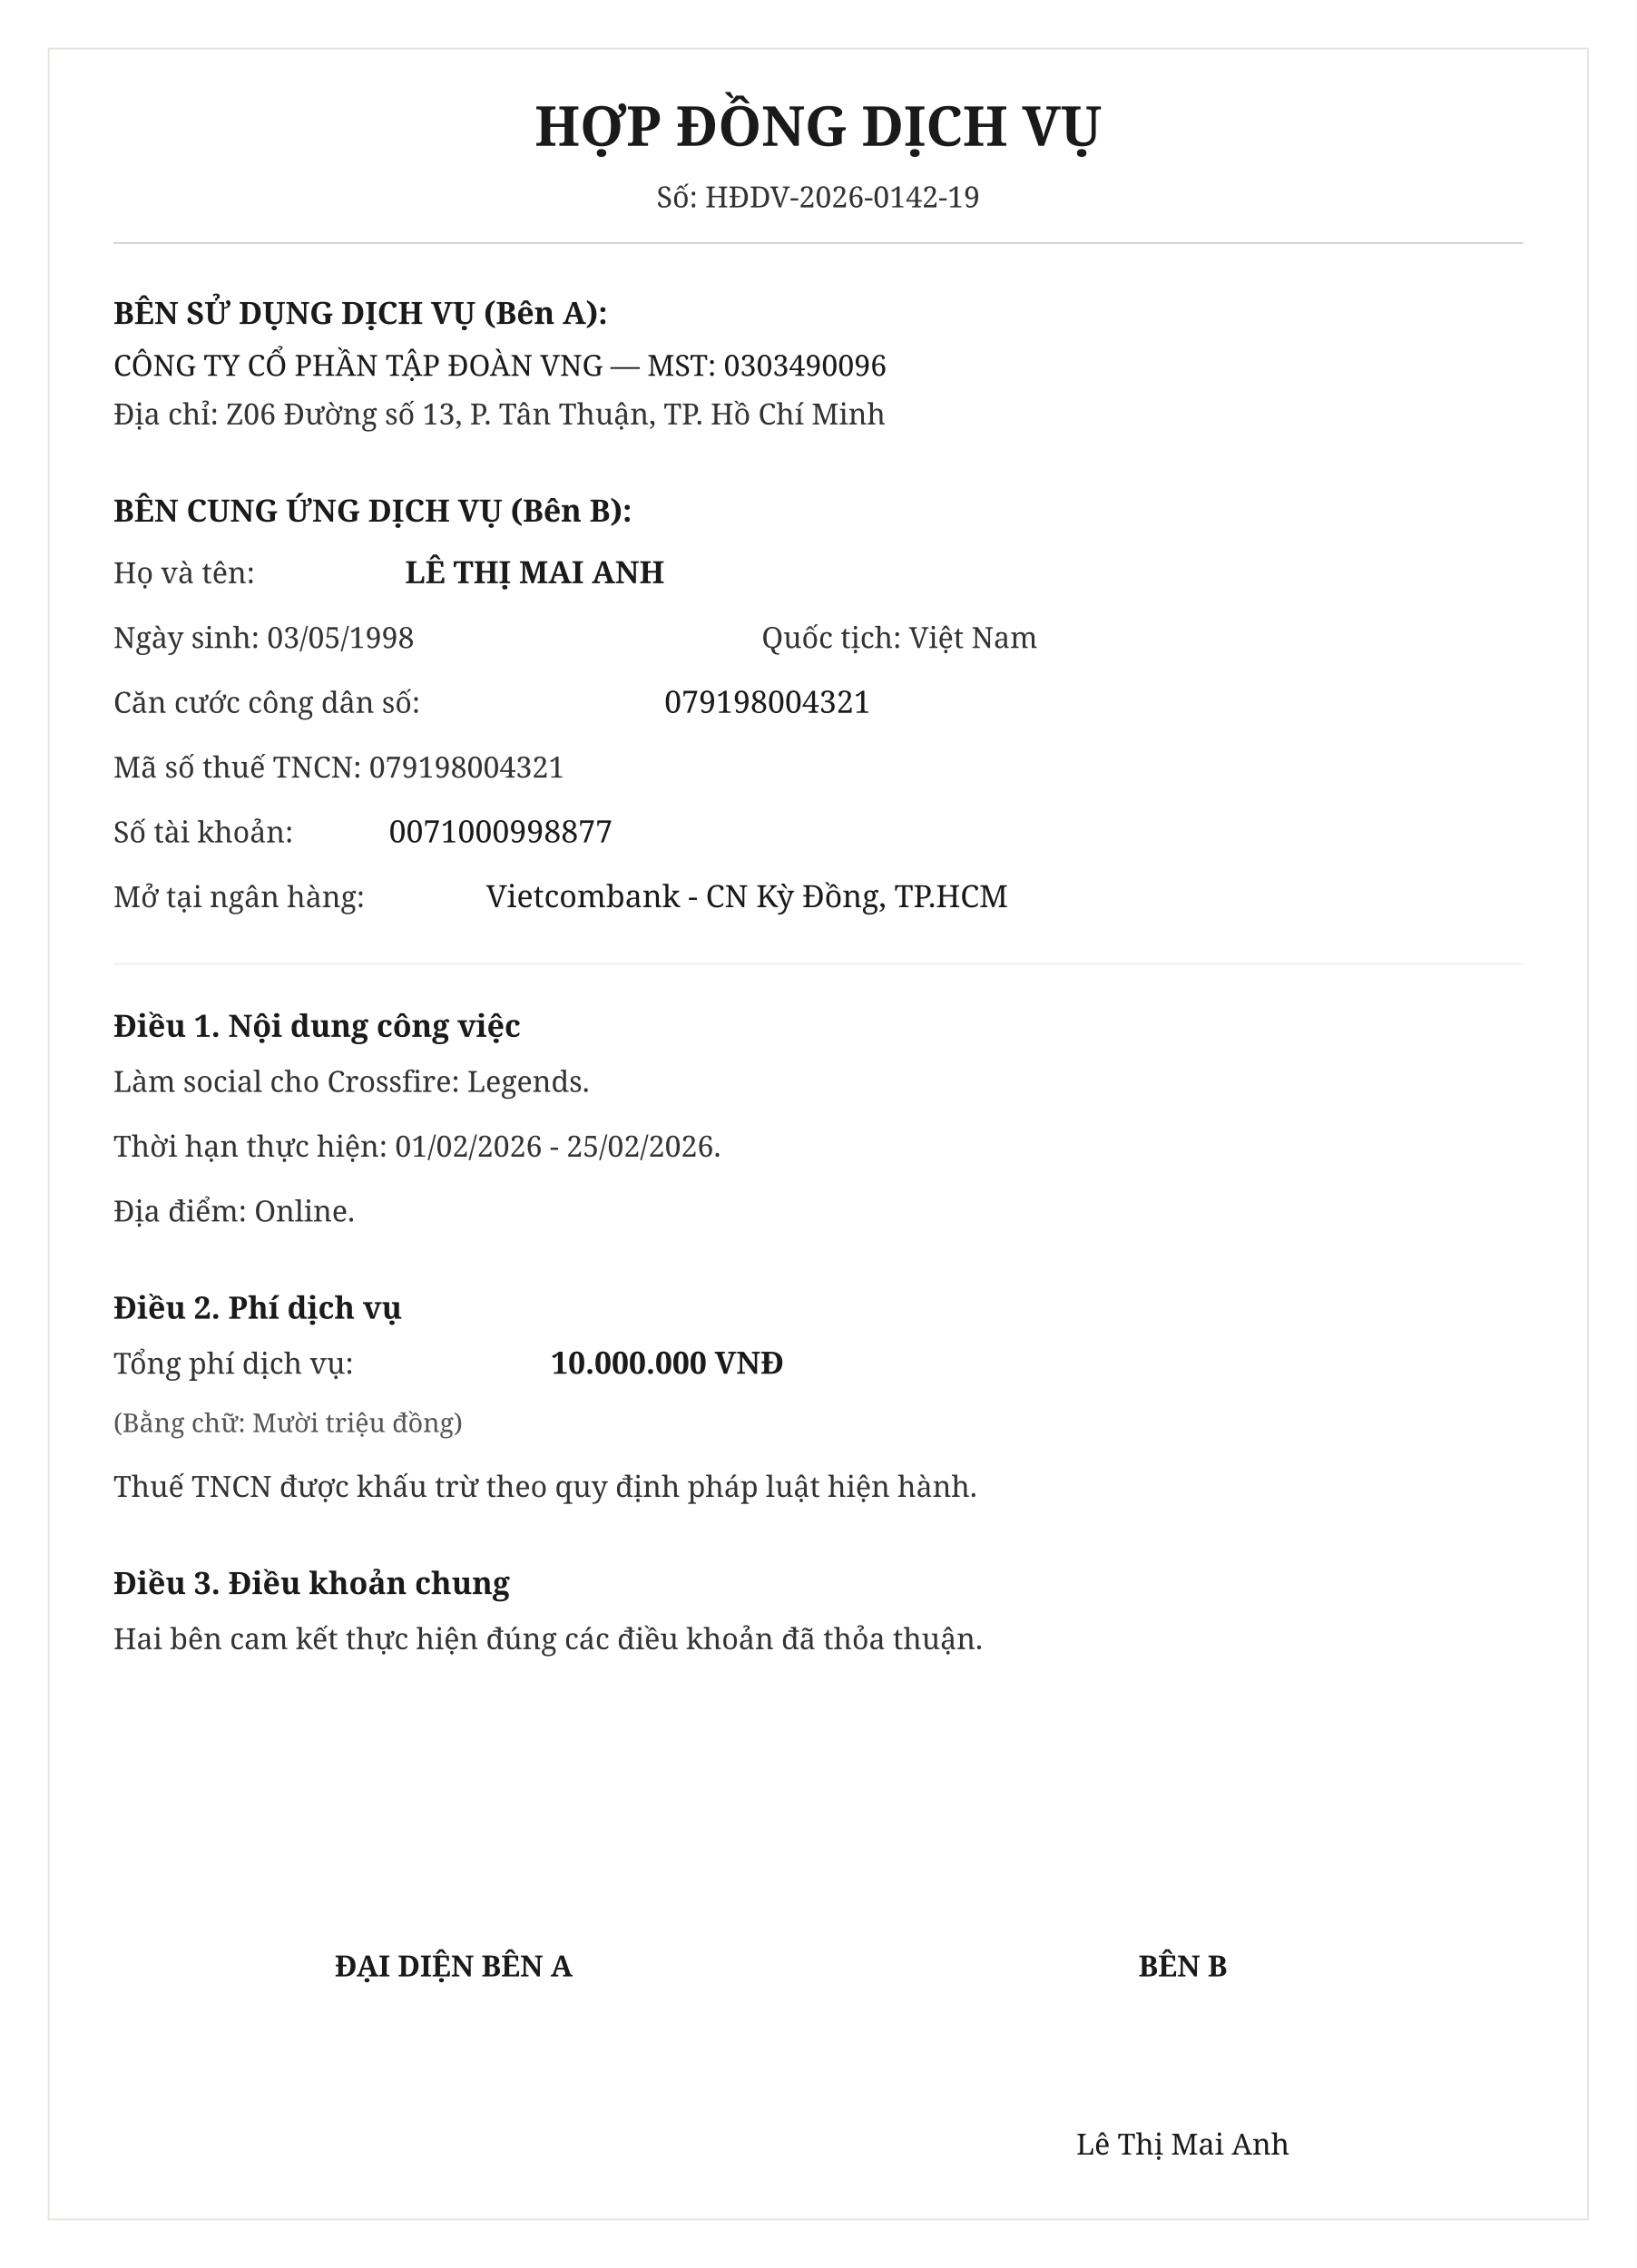
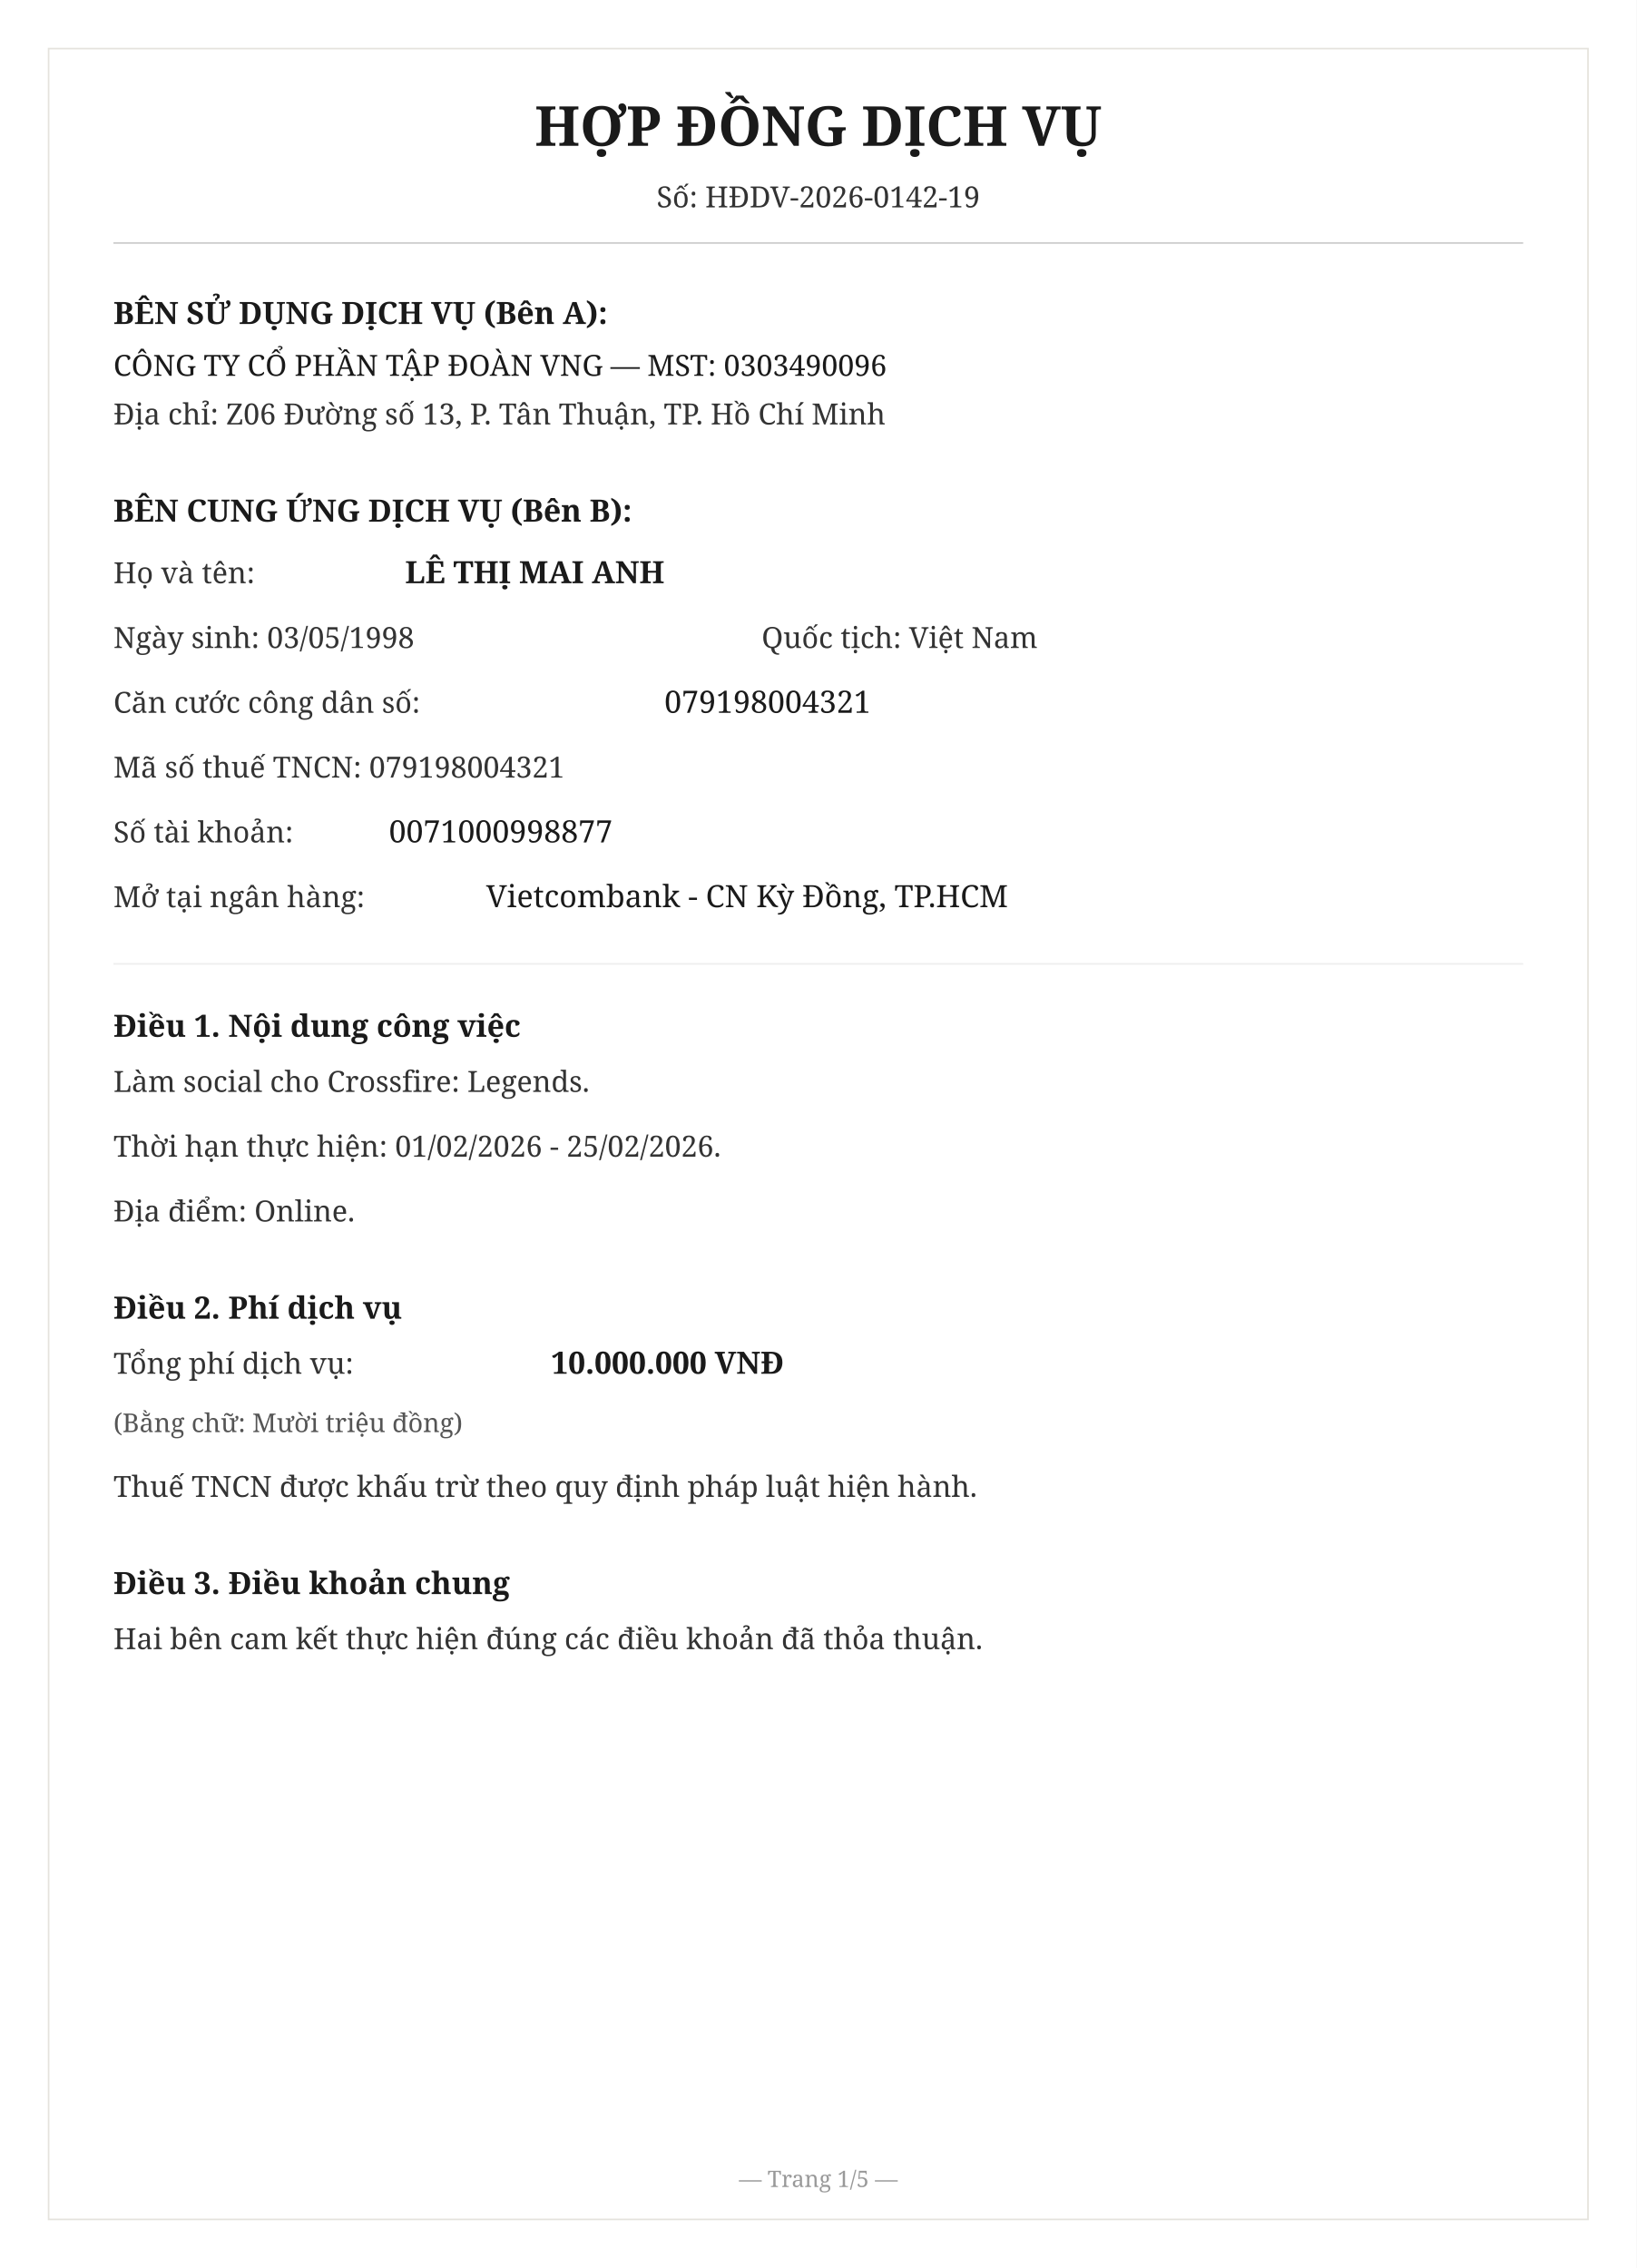
<svg xmlns="http://www.w3.org/2000/svg" width="1010" height="1400" viewBox="0 0 1010 1400" font-family="serif">
  <rect width="1010" height="1400" fill="#ffffff" />
  <rect x="30" y="30" width="950" height="1340" fill="none" stroke="#e5e3dd" />
  <text x="505" y="90" font-size="34" font-weight="bold" text-anchor="middle" fill="#1a1a1a">HỢP ĐỒNG DỊCH VỤ</text>
  <text x="505" y="128" font-size="18" text-anchor="middle" fill="#333">Số: HĐDV-2026-0142-19</text>
  <line x1="70" y1="150" x2="940" y2="150" stroke="#ccc" />
  <text x="70" y="200" font-size="19" font-weight="bold" fill="#1a1a1a">BÊN SỬ DỤNG DỊCH VỤ (Bên A):</text>
  <text x="70" y="232" font-size="18" fill="#1a1a1a">CÔNG TY CỔ PHẦN TẬP ĐOÀN VNG — MST: 0303490096</text>
  <text x="70" y="262" font-size="18" fill="#333">Địa chỉ: Z06 Đường số 13, P. Tân Thuận, TP. Hồ Chí Minh</text>
  <text x="70" y="322" font-size="19" font-weight="bold" fill="#1a1a1a">BÊN CUNG ỨNG DỊCH VỤ (Bên B):</text>
  <text x="70" y="360" font-size="18" fill="#333">Họ và tên:</text>
  <text x="250" y="360" font-size="19" font-weight="bold" fill="#1a1a1a">LÊ THỊ MAI ANH</text>
  <text x="70" y="400" font-size="18" fill="#333">Ngày sinh: 03/05/1998</text>
  <text x="470" y="400" font-size="18" fill="#333">Quốc tịch: Việt Nam</text>
  <text x="70" y="440" font-size="18" fill="#333">Căn cước công dân số:</text>
  <text x="410" y="440" font-size="19" fill="#1a1a1a">079198004321</text>
  <text x="70" y="480" font-size="18" fill="#333">Mã số thuế TNCN: 079198004321</text>
  <text x="70" y="520" font-size="18" fill="#333">Số tài khoản:</text>
  <text x="240" y="520" font-size="19" fill="#1a1a1a">0071000998877</text>
  <text x="70" y="560" font-size="18" fill="#333">Mở tại ngân hàng:</text>
  <text x="300" y="560" font-size="19" fill="#1a1a1a">Vietcombank - CN Kỳ Đồng, TP.HCM</text>
  <line x1="70" y1="595" x2="940" y2="595" stroke="#eee" />
  <text x="70" y="640" font-size="19" font-weight="bold" fill="#1a1a1a">Điều 1. Nội dung công việc</text>
  <text x="70" y="674" font-size="18" fill="#333">Làm social cho Crossfire: Legends.</text>
  <text x="70" y="714" font-size="18" fill="#333">Thời hạn thực hiện: 01/02/2026 - 25/02/2026.</text>
  <text x="70" y="754" font-size="18" fill="#333">Địa điểm: Online.</text>
  <text x="70" y="814" font-size="19" font-weight="bold" fill="#1a1a1a">Điều 2. Phí dịch vụ</text>
  <text x="70" y="848" font-size="18" fill="#333">Tổng phí dịch vụ:</text>
  <text x="340" y="848" font-size="19" font-weight="bold" fill="#1a1a1a">10.000.000 VNĐ</text>
  <text x="70" y="884" font-size="16" fill="#555">(Bằng chữ: Mười triệu đồng)</text>
  <text x="70" y="924" font-size="18" fill="#333">Thuế TNCN được khấu trừ theo quy định pháp luật hiện hành.</text>
  <text x="70" y="984" font-size="19" font-weight="bold" fill="#1a1a1a">Điều 3. Điều khoản chung</text>
  <text x="70" y="1018" font-size="18" fill="#333">Hai bên cam kết thực hiện đúng các điều khoản đã thỏa thuận.</text>
-   <text x="280" y="1220" font-size="18" font-weight="bold" text-anchor="middle" fill="#1a1a1a">ĐẠI DIỆN BÊN A</text>
-   <text x="730" y="1220" font-size="18" font-weight="bold" text-anchor="middle" fill="#1a1a1a">BÊN B</text>
-   <text x="730" y="1330" font-size="18" text-anchor="middle" fill="#1a1a1a">Lê Thị Mai Anh</text>
+   <text x="505" y="1350" font-size="14" text-anchor="middle" fill="#999">— Trang 1/5 —</text>
</svg>
